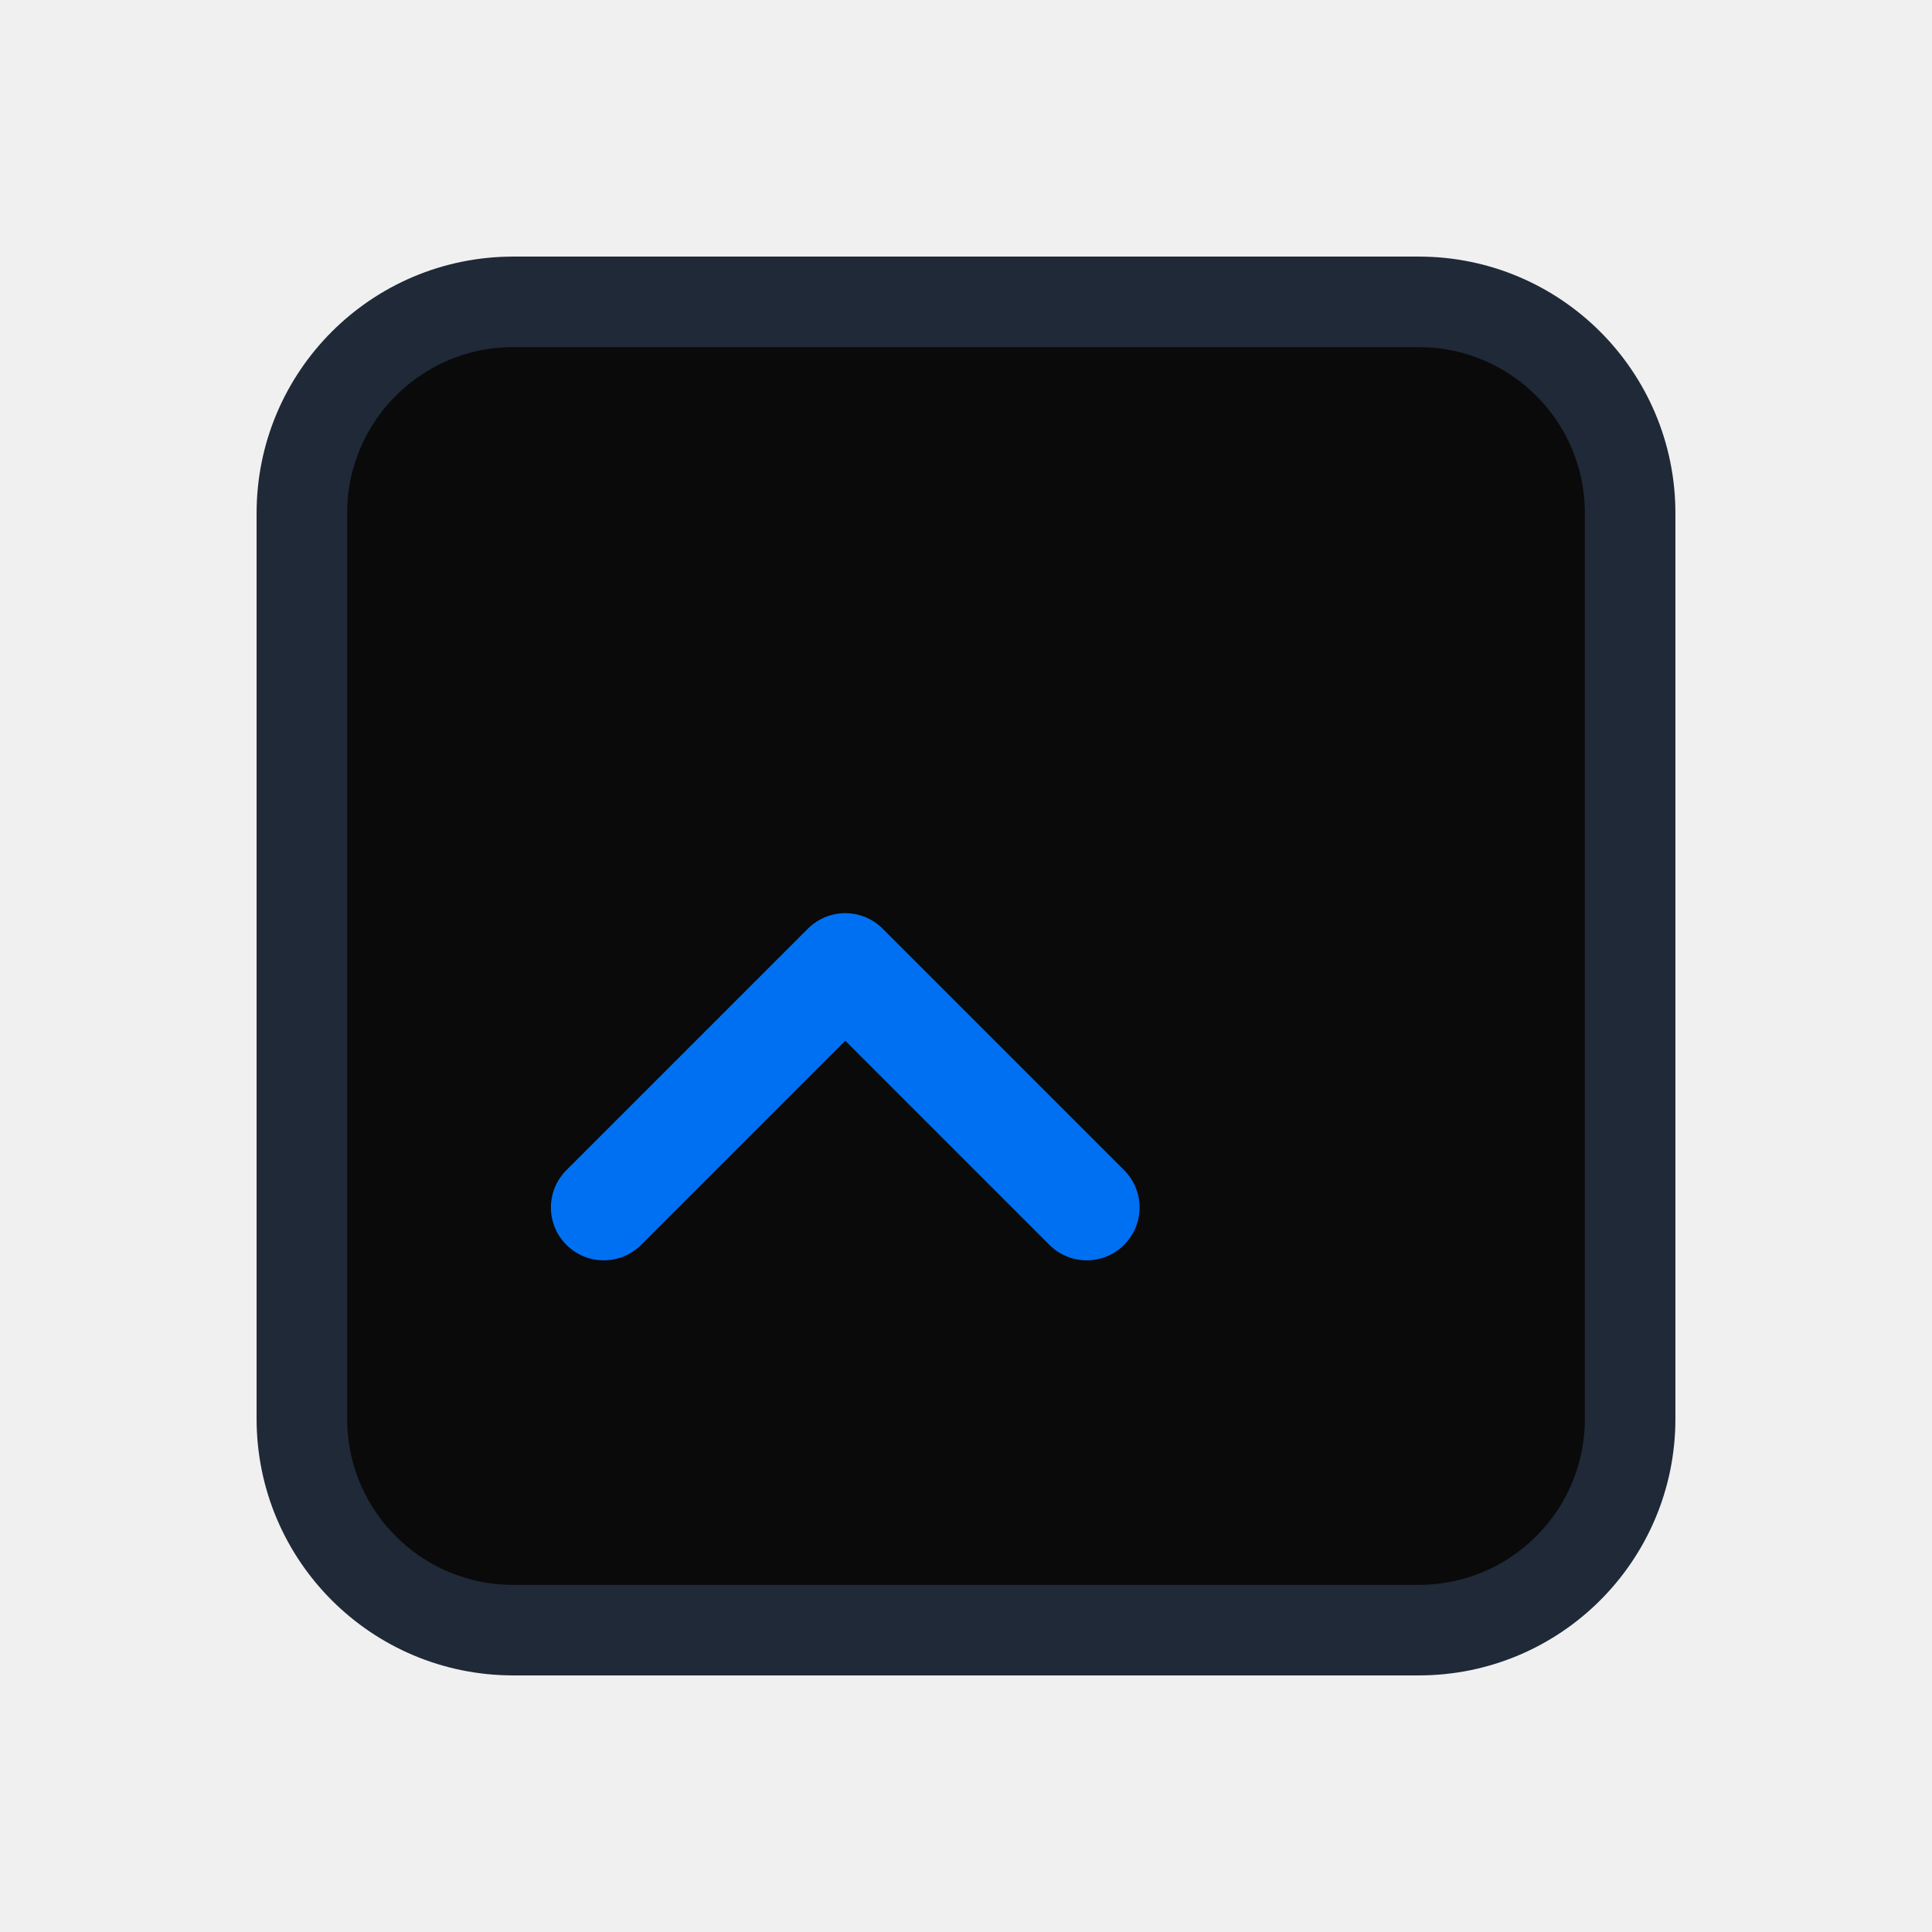
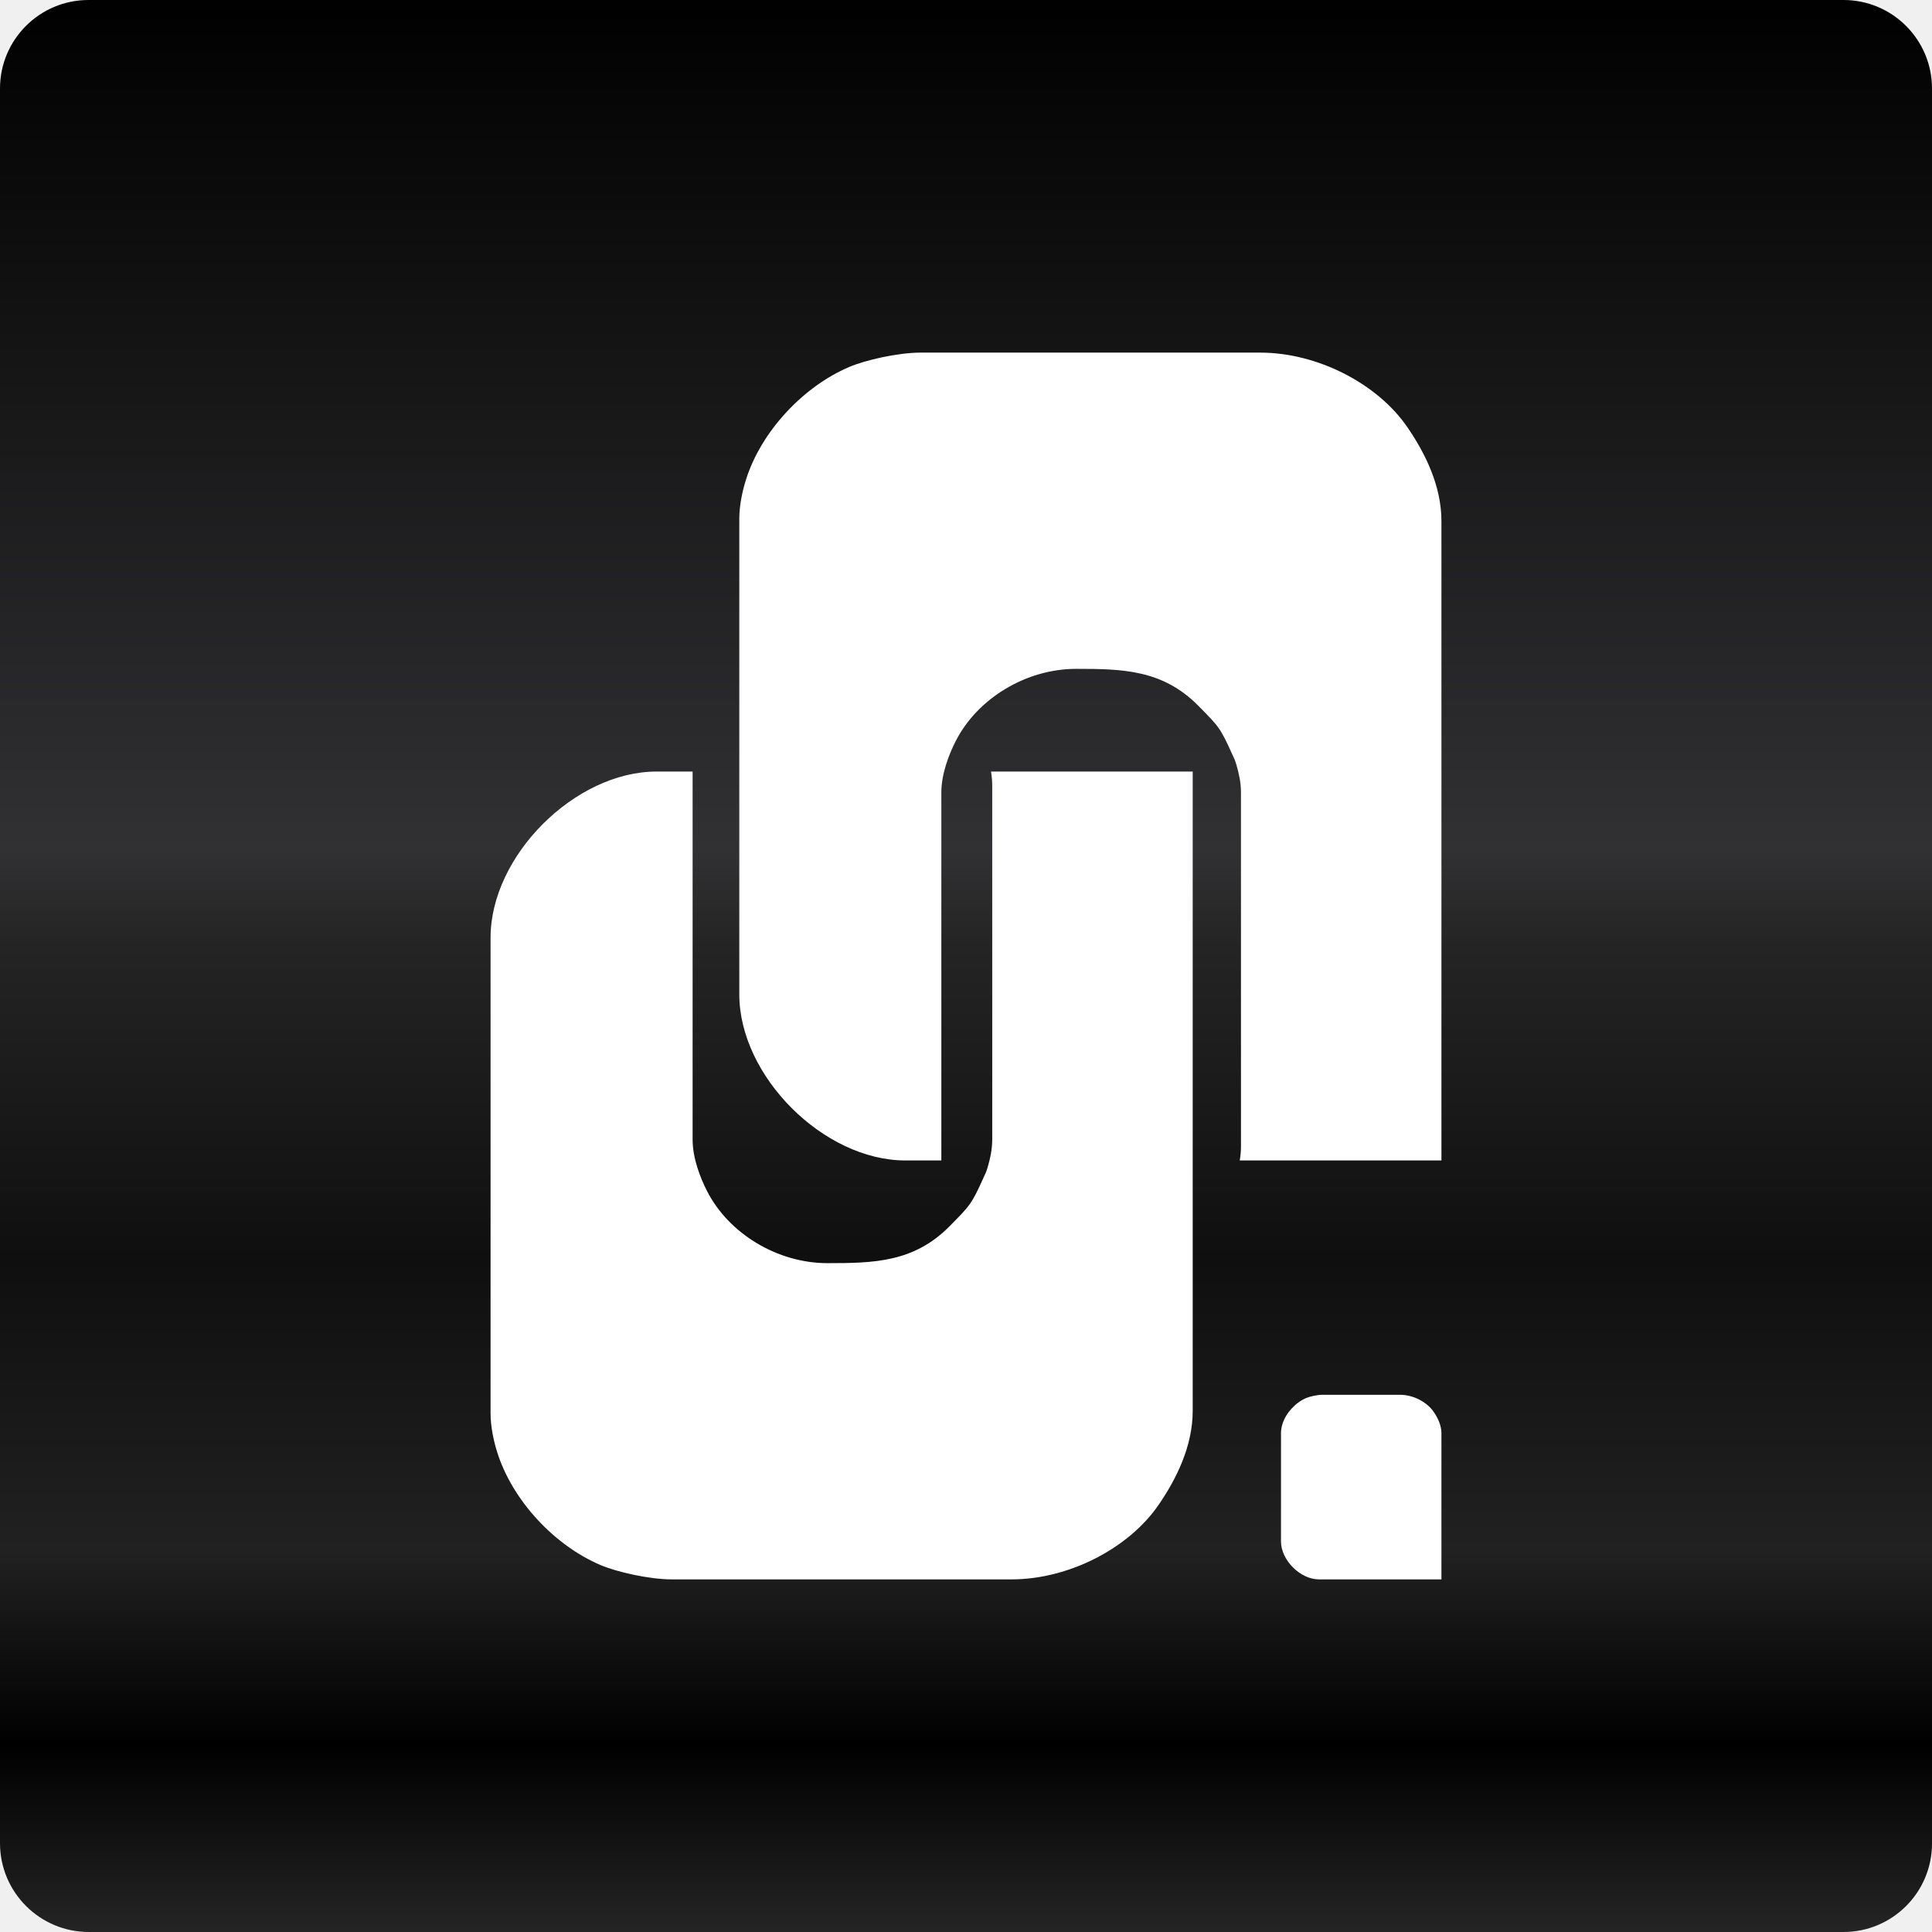
- <svg xmlns="http://www.w3.org/2000/svg" width="512" height="512" viewBox="0 0 512 512">
-   <rect x="80" y="80" width="352" height="352" rx="56" fill="#0a0a0a" stroke="#1f2937" stroke-width="24" />
-   <path d="M160 320L224 256L288 320" stroke="#0070f3" stroke-width="28" fill="none" stroke-linecap="round" stroke-linejoin="round" />
+ <svg xmlns="http://www.w3.org/2000/svg" width="300mm" height="300mm" viewBox="0 0 300 300">
+   <defs>
+     <linearGradient id="grad1" gradientUnits="userSpaceOnUse" x1="0" y1="0" x2="1" y2="0" gradientTransform="matrix(0 300 300 0 150 0)">
+       <stop offset="0" stop-color="#000000" />
+       <stop offset="0.44" stop-color="#313133" />
+       <stop offset="0.49" stop-color="#242424" />
+       <stop offset="0.65" stop-color="#0f0f0f" />
+       <stop offset="0.8" stop-color="#212121" />
+       <stop offset="0.9" stop-color="#000000" />
+       <stop offset="1" stop-color="#262626" />
+     </linearGradient>
+   </defs>
+   <g id="2" data-name="Layer 1">
+     <path id="228" d="M13.794 300L286.254 300C293.846 300 300 293.846 300 286.254L300 13.746C300 6.154 293.846 0 286.254 0L13.746 0C6.154 0 0 6.154 0 13.746L0 286.205C0 293.824 6.176 300 13.794 300Z" fill="url(#grad1)" fill-rule="evenodd" stroke="none" />
+     <g id="227">
+       <path id="226" d="M114.798 80.546L114.798 154.403C114.798 167.102 127.891 180.195 140.59 180.195L146.172 180.195L146.172 123.049C146.172 120.143 147.36 117.129 148.393 115.093C151.776 108.418 159.372 103.858 167.108 103.858C174.338 103.858 180.533 103.984 186.083 109.599C189.307 112.862 189.487 113.028 191.344 117.132C191.663 117.838 191.759 117.961 192.002 118.8C192.382 120.114 192.697 121.52 192.697 123.049L192.697 178.006C192.697 178.751 192.627 179.484 192.506 180.195L223.826 180.195L223.826 80.936C223.826 75.478 221.348 70.428 218.52 66.312C213.898 59.584 204.6 54.754 195.69 54.754L142.934 54.754C139.467 54.754 134.417 55.895 131.873 56.979C124.674 60.048 118.165 67.038 115.819 74.532C115.277 76.265 114.798 78.481 114.798 80.546Z" fill="#ffffff" fill-rule="evenodd" stroke="none" />
+       <path id="225" d="M76.174 219.454L76.174 145.597C76.174 132.898 89.267 119.805 101.966 119.805L107.548 119.805L107.548 176.951C107.548 179.857 108.736 182.871 109.769 184.907C113.152 191.582 120.748 196.142 128.484 196.142C135.714 196.142 141.909 196.016 147.459 190.401C150.683 187.138 150.863 186.972 152.72 182.868C153.039 182.162 153.135 182.039 153.378 181.2C153.758 179.886 154.073 178.48 154.073 176.951L154.073 121.995C154.073 121.249 154.003 120.516 153.883 119.805L185.202 119.805L185.202 219.064C185.202 224.522 182.724 229.572 179.896 233.688C175.274 240.416 165.976 245.246 157.066 245.246L104.31 245.246C100.843 245.246 95.793 244.105 93.249 243.021C86.049 239.952 79.541 232.962 77.195 225.468C76.653 223.735 76.174 221.519 76.174 219.454Z" fill="#ffffff" fill-rule="evenodd" stroke="none" />
+       <path id="224" d="M198.912 222.475L198.912 239.352C198.912 242.254 201.904 245.246 204.805 245.246L223.826 245.246L223.826 222.564C223.826 221.317 223.26 220.163 222.613 219.222C221.557 217.685 219.432 216.581 217.396 216.581L205.341 216.581C204.549 216.581 203.395 216.842 202.814 217.09C201.168 217.791 199.681 219.388 199.145 221.101C199.021 221.497 198.912 222.003 198.912 222.475Z" fill="#ffffff" fill-rule="evenodd" stroke="none" />
+     </g>
+   </g>
</svg>
